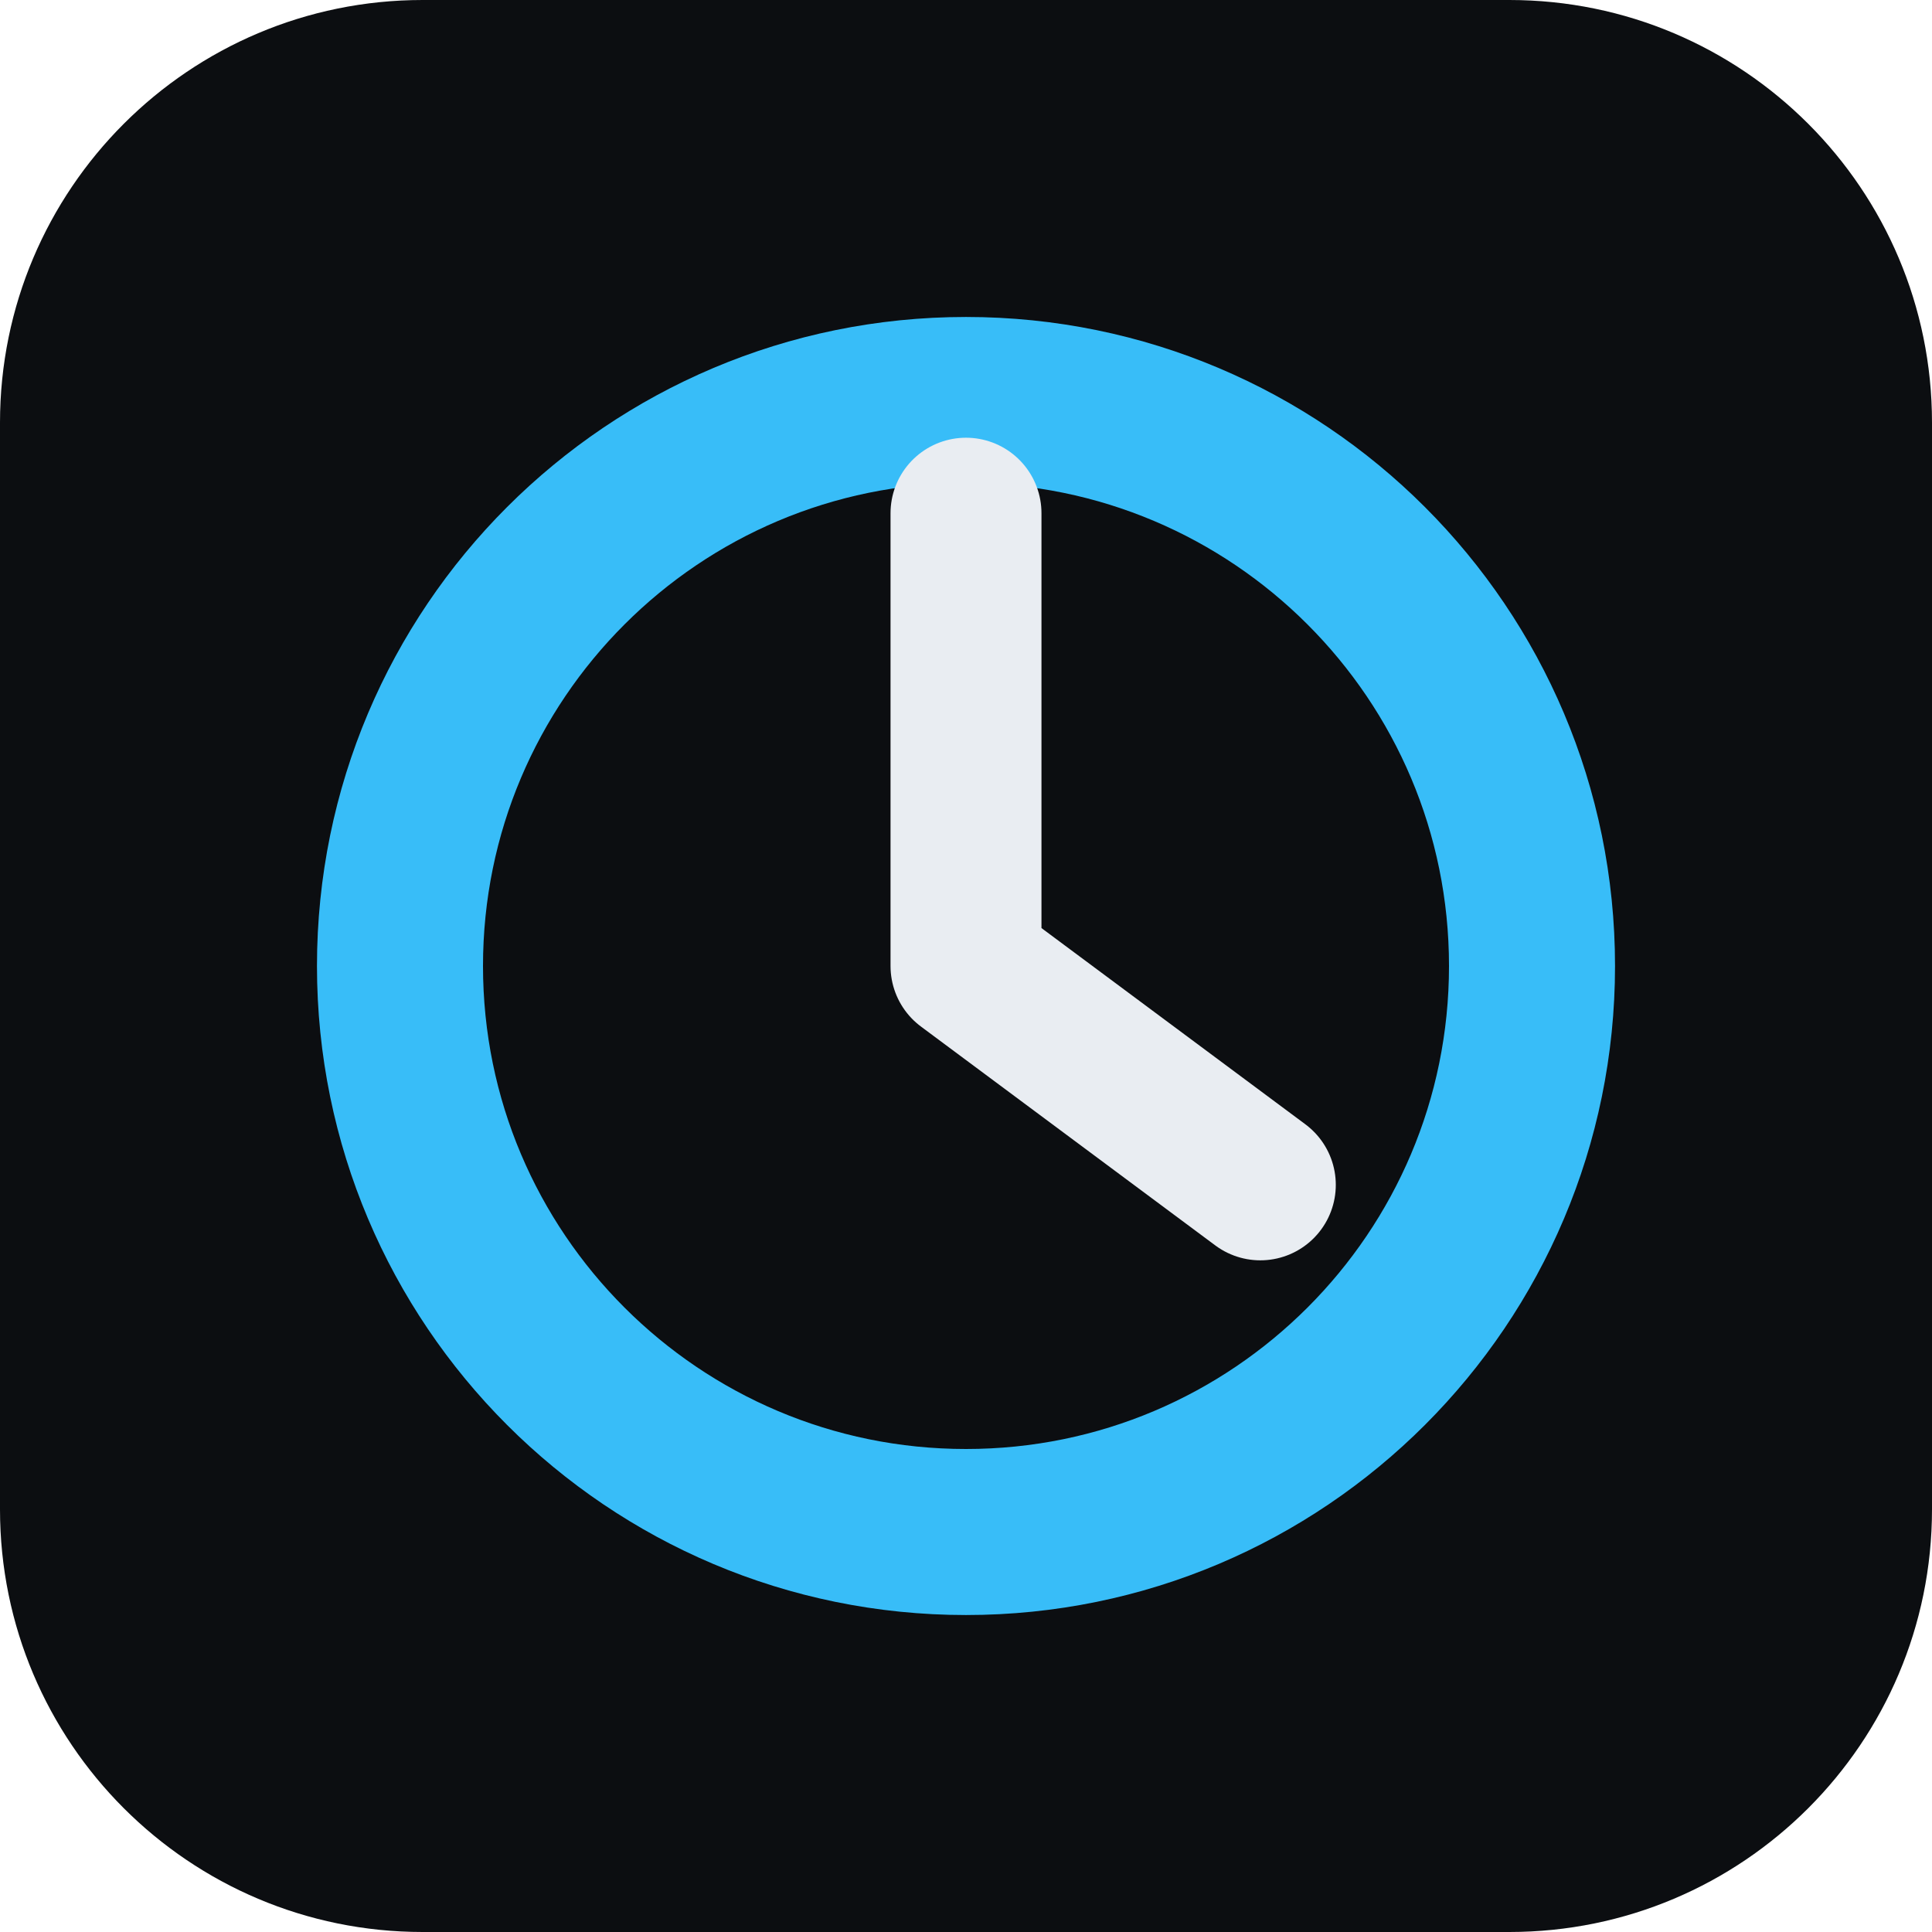
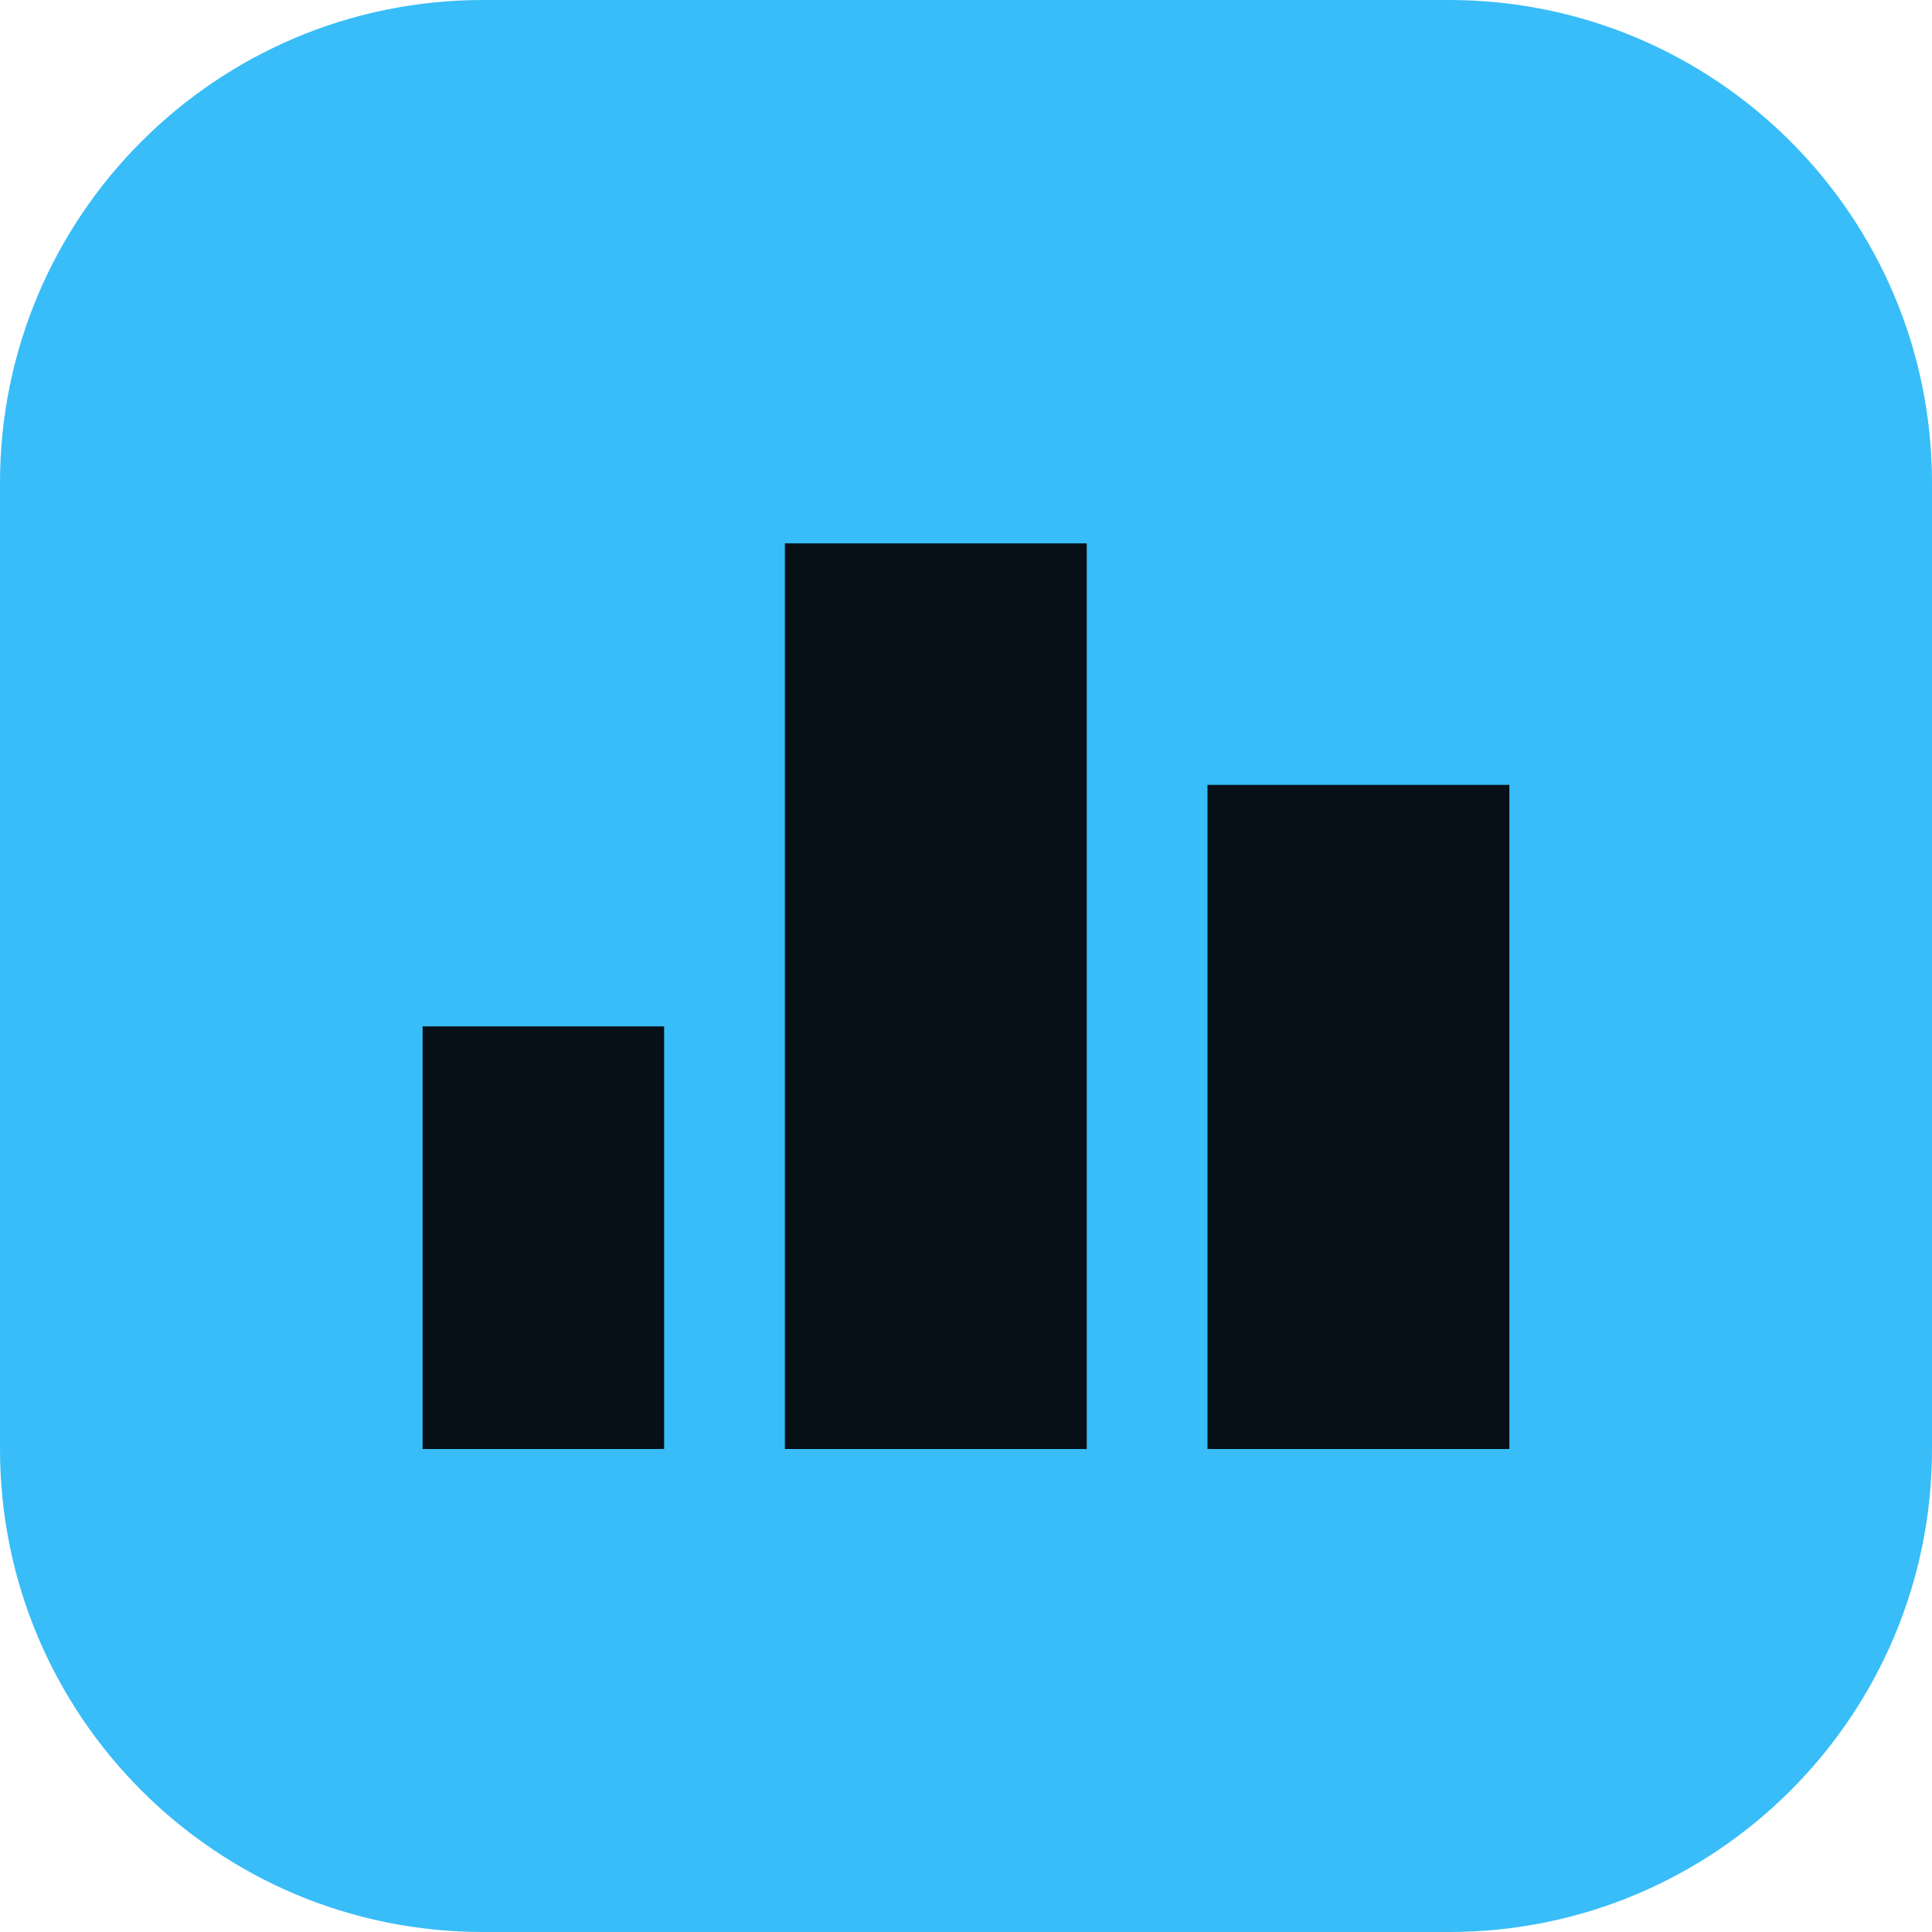
<svg xmlns="http://www.w3.org/2000/svg" viewBox="0 0 512 512">
-   <rect width="512" height="512" rx="112" fill="#0c0e11" />
-   <circle cx="256" cy="256" r="150" fill="none" stroke="#38bdf8" stroke-width="44" />
-   <path d="M256 136v120l78 58" fill="none" stroke="#e9edf2" stroke-width="40" stroke-linecap="round" stroke-linejoin="round" />
+   <rect width="512" height="512" rx="128" fill="#38bdf8" />
+   <path d="M112 384V272h64v112zM208 384V144h80v240zM320 384V208h80v176z" fill="#071017" />
</svg>
